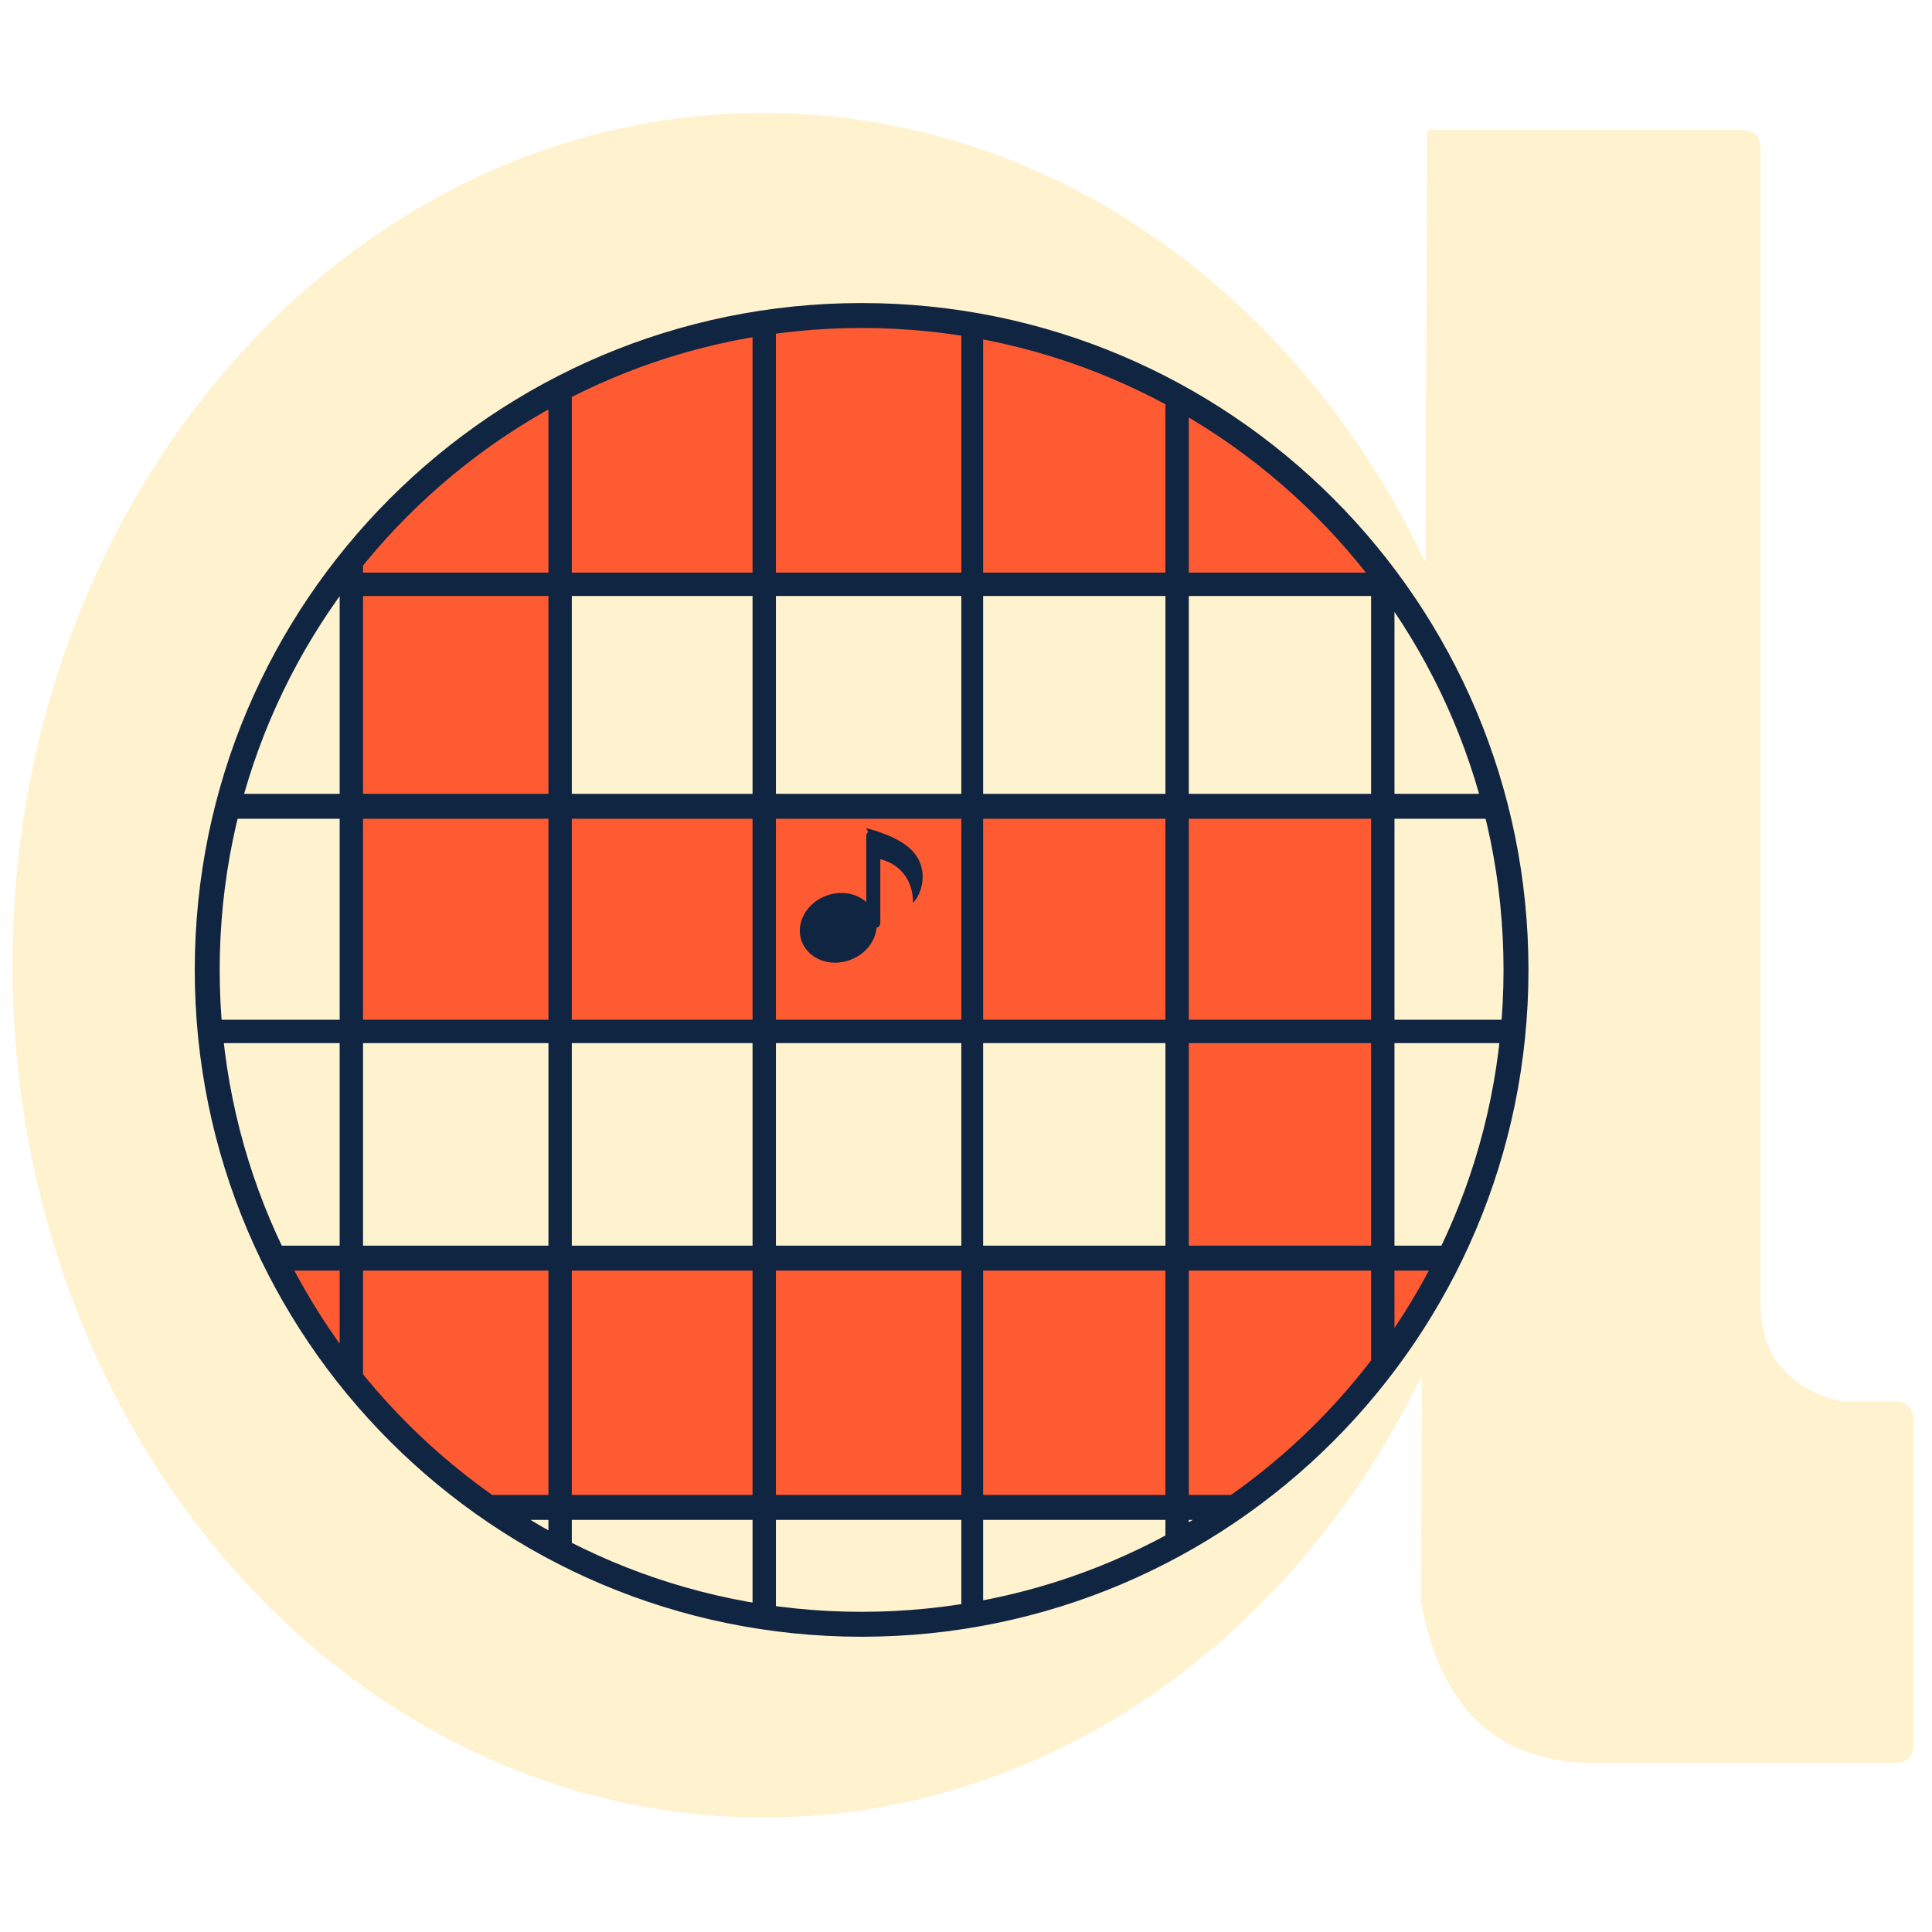
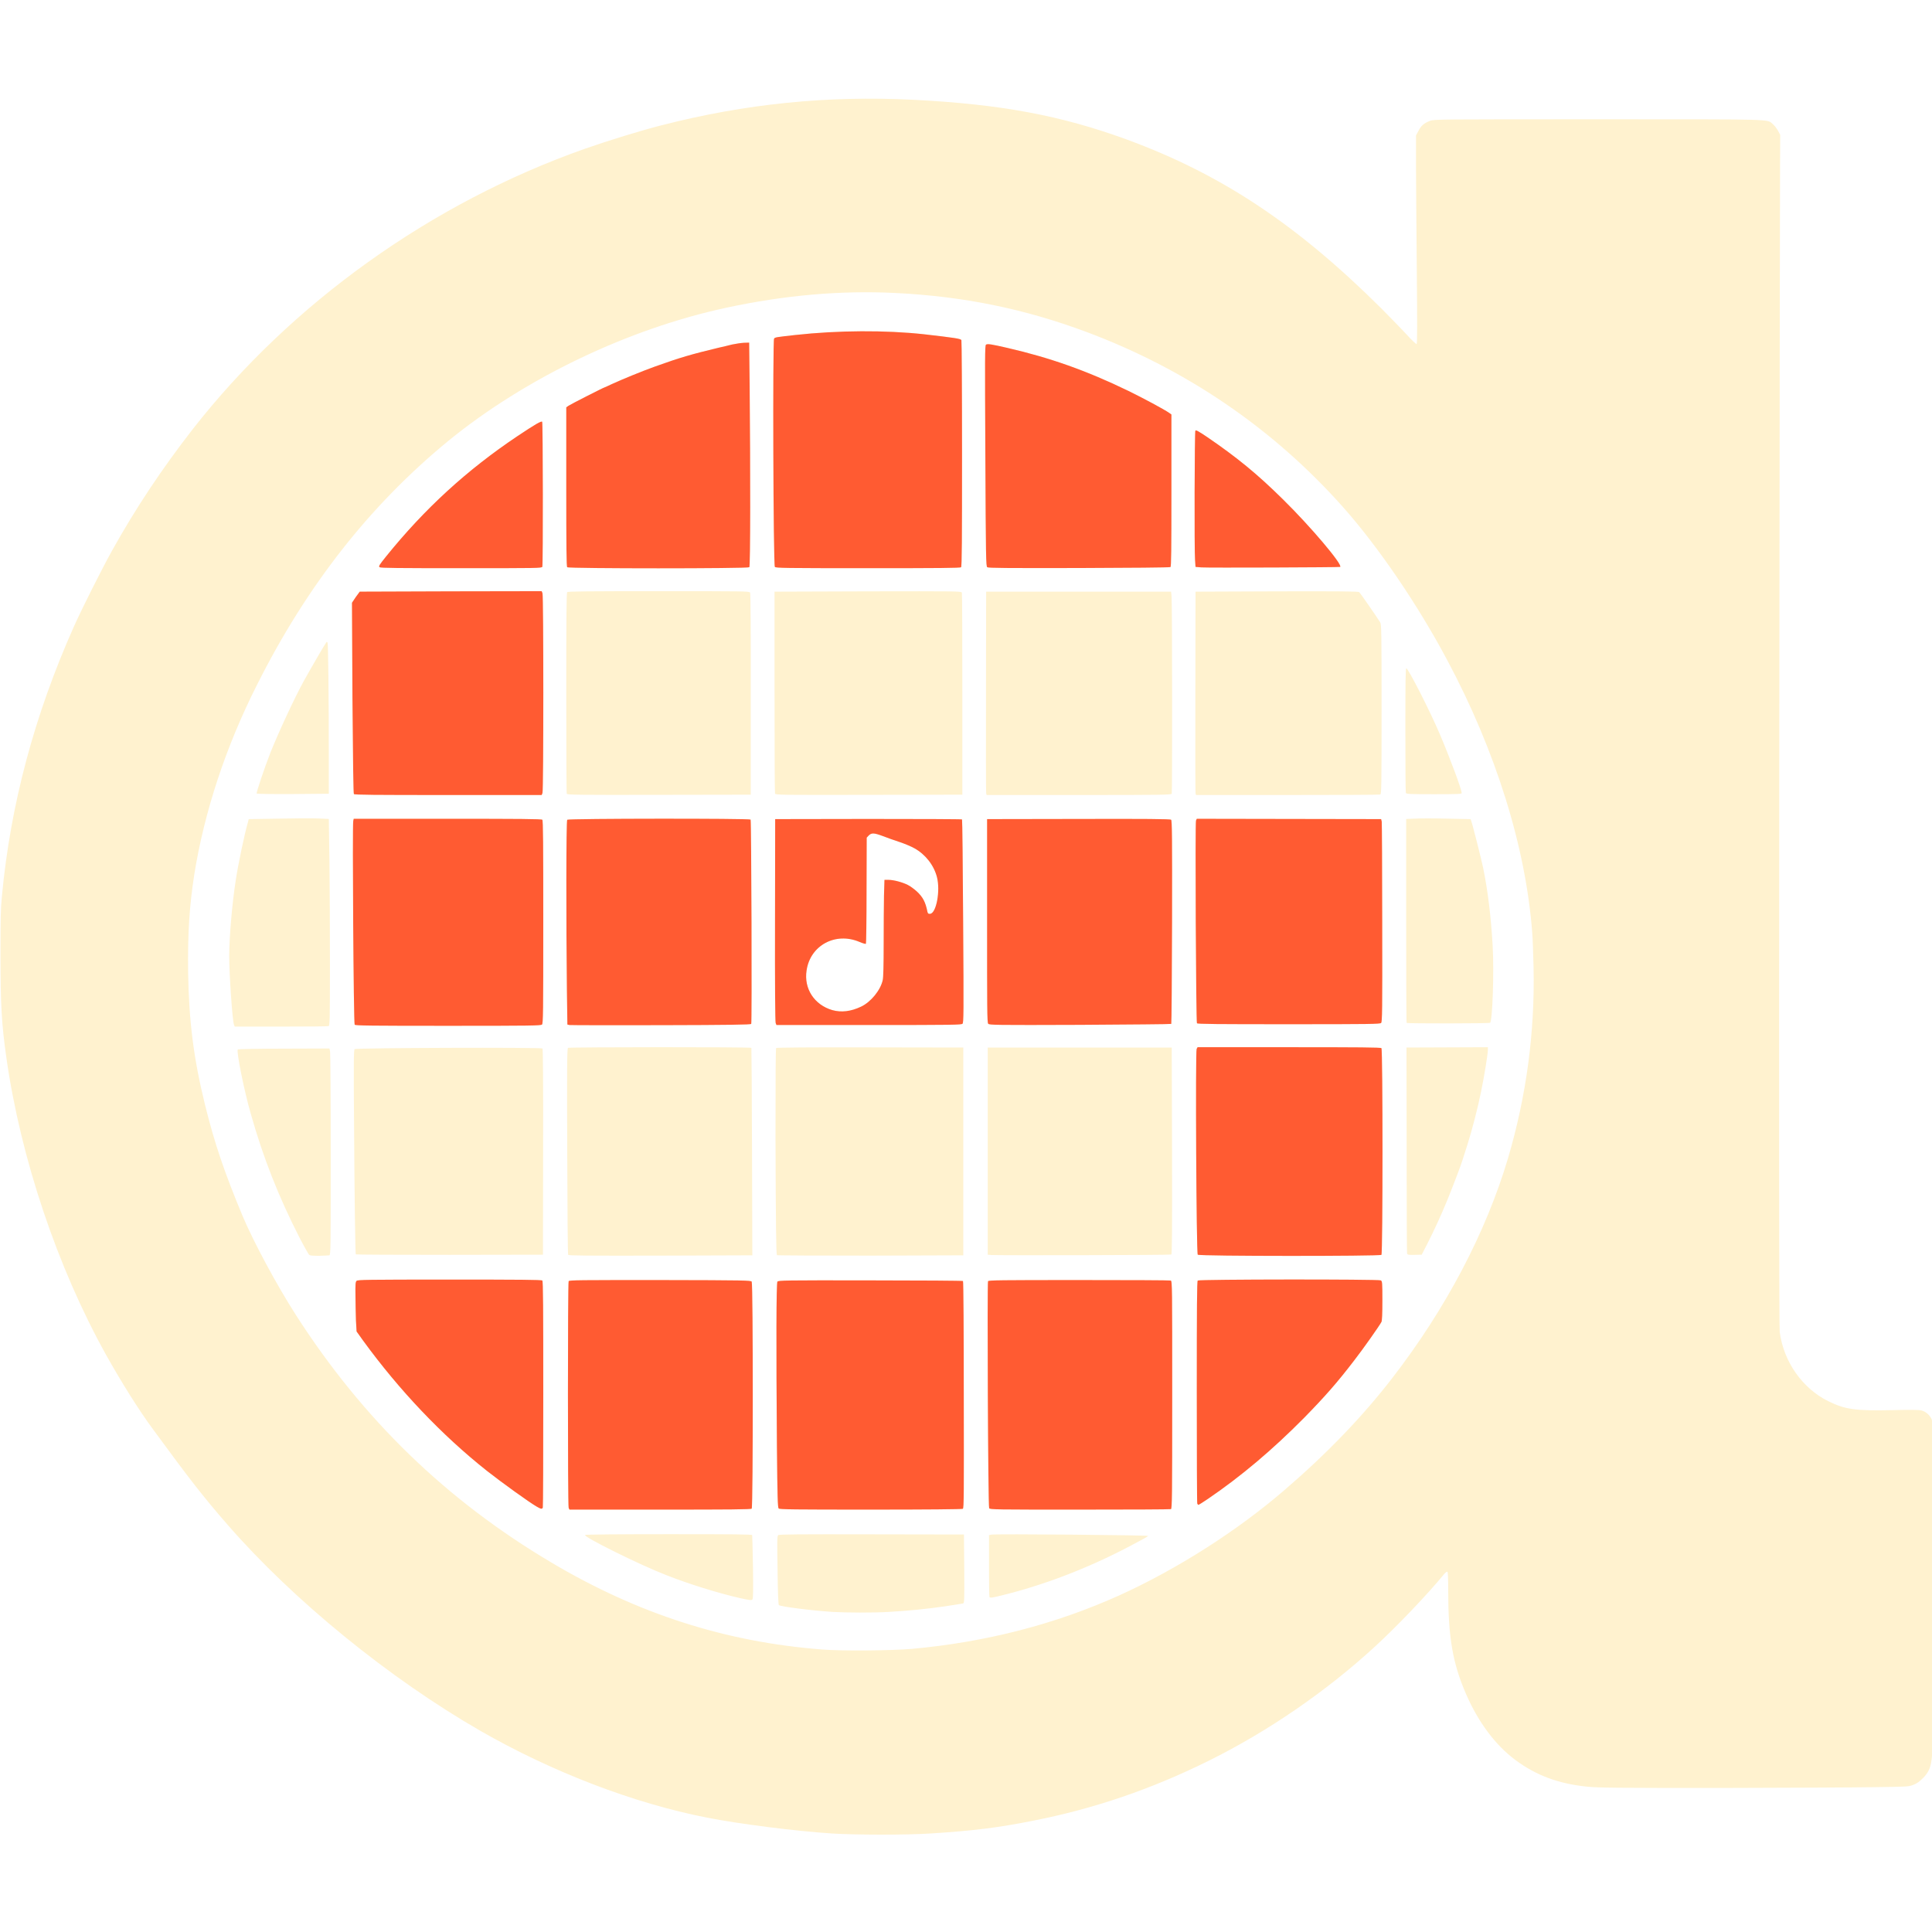
- <svg xmlns="http://www.w3.org/2000/svg" viewBox="0 0 1240 1240">
-   <g transform="translate(-10.0 17.5)">
-     <defs>
-       <clipPath id="md">
-         <circle cx="563" cy="605" r="412" />
-       </clipPath>
-     </defs>
-     <ellipse cx="500" cy="602" rx="482" ry="547" fill="#FFF2CF" />
-     <path d="M 926 66 H 1128 Q 1140 66 1140 78 V 822 Q 1142 870 1192 882 H 1226 Q 1238 882 1238 894 V 1102 Q 1238 1114 1226 1114 H 1030 Q 940 1112 922 1010 Z" fill="#FFF2CF" />
-     <circle cx="563" cy="605" r="428" fill="#102542" />
-     <g clip-path="url(#md)">
-       <rect x="110" y="150" width="118" height="200" fill="#FF5B32" />
-       <rect x="243" y="150" width="119" height="200" fill="#FF5B32" />
-       <rect x="377" y="150" width="116" height="200" fill="#FF5B32" />
-       <rect x="508" y="150" width="119" height="200" fill="#FF5B32" />
-       <rect x="641" y="150" width="117" height="200" fill="#FF5B32" />
-       <rect x="773" y="150" width="117" height="200" fill="#FF5B32" />
-       <rect x="905" y="150" width="115" height="200" fill="#FF5B32" />
-       <rect x="110" y="365" width="118" height="127" fill="#FFF2CF" />
-       <rect x="243" y="365" width="119" height="127" fill="#FF5B32" />
-       <rect x="377" y="365" width="116" height="127" fill="#FFF2CF" />
-       <rect x="508" y="365" width="119" height="127" fill="#FFF2CF" />
-       <rect x="641" y="365" width="117" height="127" fill="#FFF2CF" />
-       <rect x="773" y="365" width="117" height="127" fill="#FFF2CF" />
-       <rect x="905" y="365" width="115" height="127" fill="#FFF2CF" />
-       <rect x="110" y="508" width="118" height="129" fill="#FFF2CF" />
-       <rect x="243" y="508" width="119" height="129" fill="#FF5B32" />
-       <rect x="377" y="508" width="116" height="129" fill="#FF5B32" />
-       <rect x="508" y="508" width="119" height="129" fill="#FF5B32" />
-       <rect x="641" y="508" width="117" height="129" fill="#FF5B32" />
-       <rect x="773" y="508" width="117" height="129" fill="#FF5B32" />
-       <rect x="905" y="508" width="115" height="129" fill="#FFF2CF" />
-       <rect x="110" y="652" width="118" height="130" fill="#FFF2CF" />
-       <rect x="243" y="652" width="119" height="130" fill="#FFF2CF" />
-       <rect x="377" y="652" width="116" height="130" fill="#FFF2CF" />
-       <rect x="508" y="652" width="119" height="130" fill="#FFF2CF" />
-       <rect x="641" y="652" width="117" height="130" fill="#FFF2CF" />
-       <rect x="773" y="652" width="117" height="130" fill="#FF5B32" />
-       <rect x="905" y="652" width="115" height="130" fill="#FFF2CF" />
-       <rect x="110" y="798" width="118" height="144" fill="#FF5B32" />
-       <rect x="243" y="798" width="119" height="144" fill="#FF5B32" />
-       <rect x="377" y="798" width="116" height="144" fill="#FF5B32" />
-       <rect x="508" y="798" width="119" height="144" fill="#FF5B32" />
-       <rect x="641" y="798" width="117" height="144" fill="#FF5B32" />
-       <rect x="773" y="798" width="117" height="144" fill="#FF5B32" />
-       <rect x="905" y="798" width="115" height="144" fill="#FF5B32" />
-       <rect x="110" y="958" width="118" height="142" fill="#FFF2CF" />
-       <rect x="243" y="958" width="119" height="142" fill="#FFF2CF" />
-       <rect x="377" y="958" width="116" height="142" fill="#FFF2CF" />
-       <rect x="508" y="958" width="119" height="142" fill="#FFF2CF" />
-       <rect x="641" y="958" width="117" height="142" fill="#FFF2CF" />
-       <rect x="773" y="958" width="117" height="142" fill="#FFF2CF" />
-       <rect x="905" y="958" width="115" height="142" fill="#FFF2CF" />
-     </g>
-     <g fill="#102542">
-       <g transform="translate(548 578)">
-         <ellipse cx="0" cy="0" rx="25" ry="22" transform="rotate(-20)" />
-         <rect x="18" y="-62" width="9" height="62" rx="3" />
-         <path d="M18 -64 C 40 -58 52 -50 54 -36 C 55 -28 52 -20 48 -16 C 48 -34 36 -42 27 -44 Z" />
-       </g>
-     </g>
+ <svg xmlns="http://www.w3.org/2000/svg" viewBox="0 0 1218 1218">
+   <g transform="translate(-19.5 8.2)">
+     <path fill="#FFF2CF" fill-rule="evenodd" d="M606.0,1147.7C632.8,1146.0 648.4,1144.1 670.5,1139.7C709.3,1132.1 745.2,1119.8 781.2,1102.0C818.8,1083.4 855.5,1058.2 886.5,1029.7C899.9,1017.4 919.8,996.6 929.8,984.3C930.7,983.2 931.7,982.5 932.0,982.7C932.3,982.9 932.5,986.7 932.5,994.4C932.5,1024.0 935.3,1040.4 943.8,1059.9C951.6,1077.8 962.3,1092.0 974.9,1101.4C988.1,1111.2 1002.3,1116.4 1020.3,1118.2C1027.3,1118.9 1038.2,1119.0 1104.1,1119.0C1145.7,1118.9 1189.4,1118.7 1201.2,1118.5C1222.2,1118.2 1222.8,1118.2 1225.8,1117.0C1227.9,1116.2 1229.6,1115.0 1231.8,1112.8C1235.6,1109.0 1236.9,1105.7 1237.5,1098.8C1237.8,1096.0 1238.0,1048.0 1238.1,991.2C1238.1,895.6 1238.1,888.6 1237.3,886.6C1236.2,884.0 1233.6,881.7 1230.9,881.0C1229.4,880.6 1224.1,880.5 1212.5,880.8C1189.2,881.3 1182.8,880.4 1172.2,875.2C1155.9,867.2 1144.0,850.4 1141.5,831.6C1141.1,829.0 1141.0,715.1 1141.2,472.0C1141.4,276.3 1141.6,107.4 1141.7,96.5L1141.8,76.8L1140.4,74.2C1139.6,72.8 1138.2,70.9 1137.2,70.1C1133.2,66.8 1141.3,67.0 1027.2,67.0C926.0,67.0 923.4,67.0 921.0,68.0C917.3,69.4 915.3,71.1 913.7,74.4L912.2,77.2L912.2,96.8C912.2,107.5 912.5,137.0 912.7,162.3C913.0,194.9 913.0,208.4 912.6,208.7C912.3,208.9 909.5,206.2 906.2,202.6C903.0,199.1 895.8,191.8 890.3,186.2C837.0,133.2 789.5,101.7 730.0,79.8C688.4,64.6 650.6,57.5 595.2,54.7C541.1,52.0 489.4,57.2 436.5,70.8C423.1,74.2 403.1,80.4 388.2,85.6C291.5,119.7 203.2,182.8 140.9,262.5C121.4,287.6 105.1,312.1 90.1,339.0C83.3,351.3 71.1,375.6 66.0,387.0C41.2,442.7 26.1,499.1 20.7,556.8C19.9,564.6 19.8,571.1 19.8,593.8C19.8,625.0 20.5,637.4 23.5,658.5C32.5,721.9 55.7,790.9 86.4,846.0C95.9,863.0 107.4,881.4 116.2,893.2C139.2,924.6 147.7,935.5 163.1,953.2C204.7,1000.9 264.8,1049.8 322.2,1082.9C367.5,1108.9 418.8,1128.6 465.2,1137.7C485.7,1141.7 520.0,1146.1 544.0,1147.7C557.3,1148.6 591.6,1148.7 606.0,1147.7ZM537.8,1031.7C476.9,1027.0 421.5,1009.2 367.0,976.8C300.9,937.6 248.3,886.6 206.1,820.9C193.9,801.9 179.2,774.5 172.4,758.3C160.9,730.7 154.8,712.7 148.8,688.5C141.6,659.4 138.6,635.8 138.1,604.8C137.8,580.0 138.9,562.9 142.0,543.0C148.3,503.7 161.8,462.6 181.4,423.8C212.8,361.1 252.7,310.3 302.2,269.7C350.6,230.2 415.5,199.1 477.4,185.8C514.1,177.9 549.5,174.8 583.8,176.5C626.7,178.6 665.1,186.4 704.5,201.1C767.4,224.6 822.2,262.0 866.2,311.5C888.4,336.5 913.1,372.7 931.8,407.8C962.6,465.4 981.5,526.2 985.5,580.2C985.8,583.8 986.1,593.4 986.3,601.5C987.2,642.5 981.8,682.7 970.2,722.0C956.2,769.1 930.9,817.0 897.3,860.5C878.3,885.1 855.9,908.3 829.5,931.0C799.5,956.9 761.5,981.1 725.1,997.6C685.0,1015.7 641.4,1027.0 594.5,1031.3C582.3,1032.4 549.8,1032.7 537.8,1031.7ZM625.4,349.4C625.9,348.9 626.0,332.4 626.0,277.8C626.0,238.7 625.8,206.5 625.6,206.2C625.0,205.3 621.8,204.8 601.8,202.5C577.7,199.9 548.0,200.0 520.8,203.0C508.4,204.4 508.2,204.4 507.5,205.3C506.6,206.4 507.0,348.1 508.0,349.2C508.6,349.9 514.3,350.0 566.7,350.0C611.2,350.0 624.9,349.9 625.4,349.4ZM626.5,943.0C627.2,942.6 627.2,934.1 627.1,871.2C627.1,831.9 626.9,799.7 626.6,799.4C626.4,799.2 600.1,799.0 568.3,799.0C513.5,798.9 510.3,799.0 509.6,799.8C508.9,800.8 508.8,839.7 509.3,903.7C509.6,935.7 509.8,942.2 510.4,942.8C511.0,943.4 519.8,943.5 568.4,943.5C603.8,943.5 626.0,943.3 626.5,943.0ZM361.7,942.2C361.9,941.8 362.0,909.5 362.0,870.6C362.0,816.1 361.9,799.6 361.4,799.1C360.9,798.6 347.3,798.5 302.9,798.5C251.0,798.5 245.0,798.6 244.3,799.3C243.6,799.9 243.5,801.5 243.6,808.7C243.6,813.4 243.8,820.4 243.9,824.2L244.3,831.2L248.3,836.8C271.2,868.3 298.1,896.6 326.5,919.1C335.9,926.5 353.4,939.1 358.0,941.7C360.6,943.2 361.3,943.3 361.7,942.2ZM757.7,943.2C758.4,942.9 758.5,936.1 758.5,871.2C758.5,803.4 758.5,799.5 757.6,799.1C757.1,798.9 731.1,798.8 699.9,798.8C650.0,798.8 642.9,798.9 642.4,799.5C641.8,800.5 642.4,941.4 643.1,942.6C643.5,943.5 646.7,943.5 700.2,943.5C731.4,943.5 757.3,943.4 757.7,943.2ZM493.4,942.9C494.3,942.0 494.3,801.1 493.4,799.8C492.8,799.0 489.5,798.9 435.6,798.8C385.3,798.8 378.4,798.8 378.0,799.5C377.4,800.4 377.4,940.8 378.0,942.4L378.5,943.5L435.6,943.5C479.4,943.5 492.9,943.4 493.4,942.9ZM781.1,936.7C801.9,922.5 821.4,906.1 841.6,885.7C854.8,872.2 862.4,863.6 873.2,849.5C878.8,842.3 889.1,827.7 890.4,825.2C890.8,824.4 891.0,820.1 891.0,811.8C891.0,800.2 890.9,799.5 890.0,799.0C888.5,798.2 775.4,798.3 774.6,799.1C774.1,799.6 774.0,815.8 774.0,869.3C774.0,907.6 774.1,939.3 774.3,939.7C774.5,940.1 774.8,940.5 775.0,940.5C775.3,940.5 778.0,938.8 781.1,936.7ZM757.4,349.3C757.9,349.0 758.0,338.8 758.0,301.0L758.0,253.1L756.6,252.1C753.3,249.8 740.4,242.9 730.8,238.2C704.4,225.4 681.4,217.3 654.5,211.1C644.5,208.8 642.0,208.4 641.1,209.1C640.4,209.7 640.4,215.9 640.7,279.2C641.0,343.8 641.1,348.8 641.9,349.4C642.6,349.9 653.4,350.0 699.8,349.9C731.1,349.8 757.0,349.6 757.4,349.3ZM491.9,349.4C492.6,348.7 492.6,287.3 492.1,235.0L491.8,207.8L488.5,207.9C486.7,208.0 483.3,208.5 481.0,209.0C478.7,209.6 474.9,210.5 472.6,211.0C455.5,215.1 447.9,217.3 432.1,223.0C424.3,225.8 411.6,231.0 405.1,234.0C402.8,235.1 400.8,236.0 400.7,236.0C400.2,236.0 379.2,246.7 377.9,247.6L376.5,248.6L376.5,298.7C376.5,337.0 376.6,348.9 377.1,349.4C378.0,350.3 491.0,350.3 491.9,349.4ZM361.2,637.7C361.9,637.0 362.0,630.5 362.0,573.1C362.0,524.1 361.9,509.1 361.4,508.6C360.9,508.1 347.0,508.0 301.7,508.0L242.5,508.0L242.2,509.4C241.6,511.8 242.4,637.1 243.1,637.8C243.5,638.4 253.3,638.5 302.0,638.5C354.5,638.5 360.5,638.4 361.2,637.7ZM626.8,717.8L626.8,652.2L568.0,652.1C529.7,652.0 509.1,652.2 508.8,652.5C508.5,652.8 508.4,672.6 508.4,709.4C508.6,764.6 508.8,782.2 509.3,783.1C509.4,783.3 535.5,783.4 568.2,783.4L626.8,783.2L626.8,717.8ZM361.9,718.0C362.0,673.2 361.8,653.1 361.5,652.8C360.7,652.0 244.0,652.4 243.1,653.2C242.5,653.6 242.4,661.2 242.7,699.7C243.0,749.6 243.5,782.0 243.8,782.6C244.0,782.8 270.5,782.9 302.9,782.9L361.8,782.8L361.9,718.0ZM626.3,637.2C627.0,636.4 627.1,631.6 626.7,572.5C626.5,537.5 626.2,508.6 626.0,508.4C625.9,508.2 599.3,508.1 567.0,508.1L508.2,508.2L508.1,571.8C508.0,612.4 508.2,635.9 508.5,636.7L509.0,638.0L567.2,638.0C620.8,638.0 625.5,637.9 626.3,637.2ZM361.5,491.7C362.2,490.0 362.2,367.5 361.5,365.8L361.0,364.5L303.6,364.6L246.3,364.8L243.8,368.2L241.4,371.8L241.7,431.8C242.0,471.6 242.3,492.0 242.6,492.4C243.0,492.9 255.5,493.0 302.1,493.0L361.0,493.0L361.5,491.7ZM493.6,718.0C493.5,682.1 493.3,652.6 493.2,652.4C492.9,651.8 378.4,651.9 377.6,652.4C377.0,652.8 376.9,663.6 377.1,717.6C377.2,753.1 377.4,782.5 377.7,782.9C378.0,783.4 390.0,783.5 435.9,783.4L493.8,783.2L493.6,718.0ZM890.4,782.9C891.3,782.0 891.3,653.5 890.4,652.6C889.9,652.1 876.3,652.0 832.2,652.0L774.5,652.0L773.9,653.1C773.1,654.6 773.7,781.8 774.6,782.8C775.3,783.8 889.5,783.8 890.4,782.9ZM626.2,429.5C626.2,394.7 626.1,365.9 625.9,365.4C625.5,364.5 622.4,364.5 566.6,364.6L507.8,364.8L507.8,428.0C507.8,462.8 507.9,491.6 508.1,492.1C508.5,493.0 511.6,493.0 567.4,492.9L626.2,492.8L626.2,429.5ZM890.2,636.7C890.9,636.0 891.0,629.6 890.9,573.6C890.9,539.3 890.7,510.6 890.6,509.8L890.2,508.2L832.1,508.1L774.0,508.0L773.5,509.1C772.9,510.7 773.5,636.1 774.1,636.9C774.5,637.4 786.7,637.5 832.0,637.5C883.5,637.5 889.5,637.4 890.2,636.7ZM757.9,782.7C758.4,782.6 758.5,769.2 758.4,717.4L758.2,652.2L700.2,652.2L642.2,652.2L642.2,717.5L642.2,782.8L644.5,783.0C647.2,783.3 757.0,783.1 757.9,782.7ZM757.9,637.3C758.1,637.1 758.3,608.2 758.4,573.0C758.5,519.4 758.4,509.0 757.8,508.6C757.3,508.1 741.9,508.0 699.4,508.1L641.8,508.2L641.8,572.3C641.8,627.5 641.8,636.5 642.5,637.2C643.2,638.0 646.4,638.1 700.4,637.9C731.8,637.7 757.7,637.5 757.9,637.3ZM889.7,492.7C890.4,492.4 890.5,487.2 890.5,438.9C890.5,389.3 890.4,385.4 889.6,384.1C887.2,380.3 877.0,365.6 876.4,365.1C875.8,364.6 863.2,364.5 824.4,364.6L773.2,364.8L773.1,427.8C773.0,462.4 773.1,491.3 773.2,491.9L773.5,493.0L831.2,493.0C863.0,493.0 889.3,492.9 889.7,492.7ZM493.1,637.3C493.6,636.7 493.2,509.2 492.7,508.5C492.3,507.7 377.9,507.8 377.1,508.6C376.4,509.3 376.4,573.6 376.9,616.0L377.2,637.7L378.4,638.0C379.0,638.1 405.0,638.2 436.1,638.1C479.0,638.0 492.8,637.8 493.1,637.3ZM758.2,492.2C758.6,491.2 758.5,371.6 758.1,367.8L757.8,364.8L699.5,364.8L641.2,364.8L641.1,427.8C641.0,462.4 641.1,491.3 641.2,491.9L641.5,493.0L699.7,493.0C752.3,493.0 757.9,492.9 758.2,492.2ZM492.8,429.5C492.9,391.5 492.7,365.9 492.4,365.4C492.0,364.5 488.7,364.5 434.8,364.5C391.1,364.5 377.6,364.6 377.1,365.1C376.6,365.6 376.5,380.3 376.5,428.6C376.5,463.1 376.6,491.8 376.8,492.2C377.1,492.9 382.5,493.0 434.9,492.9L492.8,492.8L492.8,429.5ZM361.4,349.1C361.9,347.9 361.8,258.2 361.3,257.7C360.7,257.1 357.2,259.1 345.5,266.9C313.9,288.1 287.3,312.4 263.0,342.5C258.5,348.1 258.1,348.8 258.8,349.4C259.5,349.9 270.6,350.0 310.4,350.0C358.1,350.0 361.1,350.0 361.4,349.1ZM544.2,628.6C532.9,625.3 526.2,615.1 528.0,603.6C530.3,587.8 546.2,579.2 561.3,585.6C563.4,586.5 565.2,587.0 565.4,586.8C565.6,586.6 565.8,571.5 565.8,553.2L565.9,519.9L567.0,518.7C568.9,516.7 570.4,516.8 576.1,518.9C578.9,520.0 583.7,521.7 586.8,522.7C589.8,523.7 593.9,525.4 596.0,526.6C602.9,530.4 608.3,537.3 610.2,544.8C612.4,553.4 609.8,567.5 605.9,567.9C604.8,568.0 604.5,567.8 604.2,566.7C603.0,560.5 601.3,557.3 597.4,553.7C595.7,552.2 593.3,550.4 591.8,549.7C588.5,548.0 582.9,546.5 579.7,546.5L577.1,546.5L576.8,556.4C576.7,561.8 576.6,575.5 576.6,586.8C576.6,599.9 576.4,608.2 576.0,609.7C574.6,616.1 568.5,623.5 562.4,626.4C555.9,629.5 549.9,630.2 544.2,628.6ZM226.7,638.7C227.4,638.4 227.5,634.6 227.5,600.3C227.5,579.3 227.4,550.0 227.2,535.1L226.8,508.1L220.3,507.8C216.7,507.6 205.3,507.7 195.0,507.9L176.3,508.2L175.9,509.8C173.6,517.7 169.6,536.8 168.0,547.5C165.8,561.9 164.0,583.0 164.0,594.5C164.0,606.3 166.0,635.1 167.0,637.8L167.5,639.0L196.7,639.0C212.8,639.0 226.3,638.9 226.7,638.7ZM864.4,349.2C866.0,347.7 845.8,323.8 828.2,306.5C812.0,290.5 799.1,280.0 780.5,267.3C775.0,263.6 773.5,262.8 773.1,263.3C772.6,263.7 772.4,339.5 772.9,344.8L773.2,349.2L776.8,349.5C780.4,349.8 864.1,349.5 864.4,349.2ZM227.1,783.2C228.0,782.9 228.0,779.5 228.0,719.8C228.0,685.1 227.8,655.9 227.6,654.8L227.2,652.8L198.5,652.9C182.2,652.9 169.6,653.2 169.4,653.4C168.4,654.4 173.4,679.4 177.5,693.6C185.4,721.7 195.2,746.4 208.3,772.0C211.2,777.6 214.0,782.5 214.4,782.9C215.0,783.4 216.9,783.5 220.8,783.5C223.8,783.4 226.6,783.3 227.1,783.2ZM958.9,636.6C960.4,635.6 961.5,604.2 960.5,587.8C959.5,569.8 957.4,552.8 954.5,538.8C953.4,533.5 947.8,511.3 947.0,509.3L946.6,508.2L931.8,507.9C923.7,507.7 914.5,507.7 911.5,507.9L906.0,508.1L906.0,572.2C906.0,607.5 906.1,636.5 906.3,636.7C906.8,637.1 958.1,637.1 958.9,636.6ZM919.4,775.8C923.7,767.3 928.1,757.8 932.1,748.0C935.3,740.1 940.6,726.3 941.4,723.5C941.7,722.5 943.1,718.2 944.5,713.8C947.4,704.8 951.3,689.7 953.2,680.1C955.1,671.1 957.5,656.2 957.5,653.9L957.5,652.0L931.9,652.1L906.2,652.2L906.3,716.8C906.3,752.2 906.4,781.7 906.6,782.1C906.9,782.9 907.5,783.0 911.4,782.9L915.8,782.8L919.4,775.8ZM579.8,1008.0C592.1,1007.3 603.3,1006.2 615.2,1004.5C621.0,1003.6 626.1,1002.8 626.6,1002.7C627.5,1002.4 627.5,1001.1 627.4,980.8L627.2,959.2L569.1,959.1C523.0,959.0 510.7,959.1 510.1,959.6C509.4,960.2 509.4,962.9 509.7,981.7C509.8,994.5 510.2,1003.4 510.5,1003.7C511.4,1004.6 530.5,1007.1 544.2,1008.0C552.6,1008.5 570.2,1008.6 579.8,1008.0ZM494.2,979.8C494.0,969.1 493.8,960.0 493.7,959.6C493.6,959.1 482.6,959.0 441.0,959.0C410.3,959.0 388.4,959.2 388.3,959.5C387.5,960.8 422.7,978.3 439.5,984.8C453.4,990.3 472.0,996.1 486.0,999.3C492.4,1000.7 493.3,1000.8 493.9,1000.1C494.3,999.6 494.4,994.7 494.2,979.8ZM226.8,468.2C226.8,429.2 226.4,397.7 226.0,396.9C225.7,396.6 225.5,396.4 225.4,396.5C224.3,397.9 216.4,411.5 211.1,421.0C205.1,431.9 195.2,453.3 190.1,466.0C186.3,475.6 181.0,491.5 181.3,492.1C181.5,492.3 191.7,492.5 204.2,492.4L226.8,492.2L226.8,468.2ZM650.2,997.8C677.1,991.3 705.1,980.6 731.7,966.6C738.0,963.3 743.3,960.4 743.4,960.1C743.6,959.6 646.5,958.7 644.4,959.3L643.0,959.6L643.0,979.0C643.0,989.6 643.1,998.5 643.3,998.7C643.9,999.2 645.0,999.1 650.2,997.8ZM941.0,491.8C941.0,489.5 933.6,469.6 927.2,454.6C920.9,439.8 907.5,413.6 906.1,413.1C905.6,413.0 905.5,420.9 905.5,451.9C905.5,473.4 905.6,491.3 905.8,491.7C906.1,492.4 908.1,492.5 923.6,492.5C938.5,492.5 941.0,492.4 941.0,491.8Z" />
+     <path fill="#FF5B32" fill-rule="evenodd" d="M493.4,942.9C494.3,942.0 494.3,801.1 493.4,799.8C492.8,799.0 489.5,798.9 435.6,798.8C385.3,798.8 378.4,798.8 378.0,799.5C377.4,800.4 377.4,940.8 378.0,942.4L378.5,943.5L435.6,943.5C479.4,943.5 492.9,943.4 493.4,942.9ZM626.5,943.0C627.2,942.6 627.2,934.1 627.1,871.2C627.1,831.9 626.9,799.7 626.6,799.4C626.4,799.2 600.1,799.0 568.3,799.0C513.5,798.9 510.3,799.0 509.6,799.8C508.9,800.8 508.8,839.7 509.3,903.7C509.6,935.7 509.8,942.2 510.4,942.8C511.0,943.4 519.8,943.5 568.4,943.5C603.8,943.5 626.0,943.3 626.5,943.0ZM757.7,943.2C758.4,942.9 758.5,936.1 758.5,871.2C758.5,803.4 758.5,799.5 757.6,799.1C757.1,798.9 731.1,798.8 699.9,798.8C650.0,798.8 642.9,798.9 642.4,799.5C641.8,800.5 642.4,941.4 643.1,942.6C643.5,943.5 646.7,943.5 700.2,943.5C731.4,943.5 757.3,943.4 757.7,943.2ZM361.7,942.2C361.9,941.8 362.0,909.5 362.0,870.6C362.0,816.1 361.9,799.6 361.4,799.1C360.9,798.6 347.3,798.5 302.9,798.5C251.0,798.5 245.0,798.6 244.3,799.3C243.6,799.9 243.5,801.5 243.6,808.7C243.6,813.4 243.8,820.4 243.9,824.2L244.3,831.2L248.3,836.8C271.2,868.3 298.1,896.6 326.5,919.1C335.9,926.5 353.4,939.1 358.0,941.7C360.6,943.2 361.3,943.3 361.7,942.2ZM781.1,936.7C801.9,922.5 821.4,906.1 841.6,885.7C854.8,872.2 862.4,863.6 873.2,849.5C878.8,842.3 889.1,827.7 890.4,825.2C890.8,824.4 891.0,820.1 891.0,811.8C891.0,800.2 890.9,799.5 890.0,799.0C888.5,798.2 775.4,798.3 774.6,799.1C774.1,799.6 774.0,815.8 774.0,869.3C774.0,907.6 774.1,939.3 774.3,939.7C774.5,940.1 774.8,940.5 775.0,940.5C775.3,940.5 778.0,938.8 781.1,936.7ZM890.4,782.9C891.3,782.0 891.3,653.5 890.4,652.6C889.9,652.1 876.3,652.0 832.2,652.0L774.5,652.0L773.9,653.1C773.1,654.6 773.7,781.8 774.6,782.8C775.3,783.8 889.5,783.8 890.4,782.9ZM361.2,637.7C361.9,637.0 362.0,630.5 362.0,573.1C362.0,524.1 361.9,509.1 361.4,508.6C360.9,508.1 347.0,508.0 301.7,508.0L242.5,508.0L242.2,509.4C241.6,511.8 242.4,637.1 243.1,637.8C243.5,638.4 253.3,638.5 302.0,638.5C354.5,638.5 360.5,638.4 361.2,637.7ZM493.1,637.3C493.6,636.7 493.2,509.2 492.7,508.5C492.3,507.7 377.9,507.8 377.1,508.6C376.4,509.3 376.4,573.6 376.9,616.0L377.2,637.7L378.4,638.0C379.0,638.1 405.0,638.2 436.1,638.1C479.0,638.0 492.8,637.8 493.1,637.3ZM626.3,637.2C627.0,636.4 627.1,631.6 626.7,572.5C626.5,537.5 626.2,508.6 626.0,508.4C625.9,508.2 599.3,508.1 567.0,508.1L508.2,508.2L508.1,571.8C508.0,612.4 508.2,635.9 508.5,636.7L509.0,638.0L567.2,638.0C620.8,638.0 625.5,637.9 626.3,637.2ZM757.9,637.3C758.1,637.1 758.3,608.2 758.4,573.0C758.5,519.4 758.4,509.0 757.8,508.6C757.3,508.1 741.9,508.0 699.4,508.1L641.8,508.2L641.8,572.3C641.8,627.5 641.8,636.5 642.5,637.2C643.2,638.0 646.4,638.1 700.4,637.9C731.8,637.7 757.7,637.5 757.9,637.3ZM890.2,636.7C890.9,636.0 891.0,629.6 890.9,573.6C890.9,539.3 890.7,510.6 890.6,509.8L890.2,508.2L832.1,508.1L774.0,508.0L773.5,509.1C772.9,510.7 773.5,636.1 774.1,636.9C774.5,637.4 786.7,637.5 832.0,637.5C883.5,637.5 889.5,637.4 890.2,636.7ZM544.2,628.6C532.9,625.3 526.2,615.1 528.0,603.6C530.3,587.8 546.2,579.2 561.3,585.6C563.4,586.5 565.2,587.0 565.4,586.8C565.6,586.6 565.8,571.5 565.8,553.2L565.9,519.9L567.0,518.7C568.9,516.7 570.4,516.8 576.1,518.9C578.9,520.0 583.7,521.7 586.8,522.7C589.8,523.7 593.9,525.4 596.0,526.6C602.9,530.4 608.3,537.3 610.2,544.8C612.4,553.4 609.8,567.5 605.9,567.9C604.8,568.0 604.5,567.8 604.2,566.7C603.0,560.5 601.3,557.3 597.4,553.7C595.7,552.2 593.3,550.4 591.8,549.7C588.5,548.0 582.9,546.5 579.7,546.5L577.1,546.5L576.8,556.4C576.7,561.8 576.6,575.5 576.6,586.8C576.6,599.9 576.4,608.2 576.0,609.7C574.6,616.1 568.5,623.5 562.4,626.4C555.9,629.5 549.9,630.2 544.2,628.6ZM361.5,491.7C362.2,490.0 362.2,367.5 361.5,365.8L361.0,364.5L303.6,364.6L246.3,364.8L243.8,368.2L241.4,371.8L241.7,431.8C242.0,471.6 242.3,492.0 242.6,492.4C243.0,492.9 255.5,493.0 302.1,493.0L361.0,493.0L361.5,491.7ZM361.4,349.1C361.9,347.9 361.8,258.2 361.3,257.7C360.7,257.1 357.2,259.1 345.5,266.9C313.9,288.1 287.3,312.4 263.0,342.5C258.5,348.1 258.1,348.8 258.8,349.4C259.5,349.9 270.6,350.0 310.4,350.0C358.1,350.0 361.1,350.0 361.4,349.1ZM491.9,349.4C492.6,348.7 492.6,287.3 492.1,235.0L491.8,207.8L488.5,207.9C486.7,208.0 483.3,208.5 481.0,209.0C478.7,209.6 474.9,210.5 472.6,211.0C455.5,215.1 447.9,217.3 432.1,223.0C424.3,225.8 411.6,231.0 405.1,234.0C402.8,235.1 400.8,236.0 400.7,236.0C400.2,236.0 379.2,246.7 377.9,247.6L376.5,248.6L376.5,298.7C376.5,337.0 376.6,348.9 377.1,349.4C378.0,350.3 491.0,350.3 491.9,349.4ZM625.4,349.4C625.9,348.9 626.0,332.4 626.0,277.8C626.0,238.7 625.8,206.5 625.6,206.2C625.0,205.3 621.8,204.8 601.8,202.5C577.7,199.9 548.0,200.0 520.8,203.0C508.4,204.4 508.2,204.4 507.5,205.3C506.6,206.4 507.0,348.1 508.0,349.2C508.6,349.9 514.3,350.0 566.7,350.0C611.2,350.0 624.9,349.9 625.4,349.4ZM757.4,349.3C757.9,349.0 758.0,338.8 758.0,301.0L758.0,253.1L756.6,252.1C753.3,249.8 740.4,242.9 730.8,238.2C704.4,225.4 681.4,217.3 654.5,211.1C644.5,208.8 642.0,208.4 641.1,209.1C640.4,209.7 640.4,215.9 640.7,279.2C641.0,343.8 641.1,348.8 641.9,349.4C642.6,349.9 653.4,350.0 699.8,349.9C731.1,349.8 757.0,349.6 757.4,349.3ZM864.4,349.2C866.0,347.7 845.8,323.8 828.2,306.5C812.0,290.5 799.1,280.0 780.5,267.3C775.0,263.6 773.5,262.8 773.1,263.3C772.6,263.7 772.4,339.5 772.9,344.8L773.2,349.2L776.8,349.5C780.4,349.8 864.1,349.5 864.4,349.2Z" />
  </g>
</svg>
